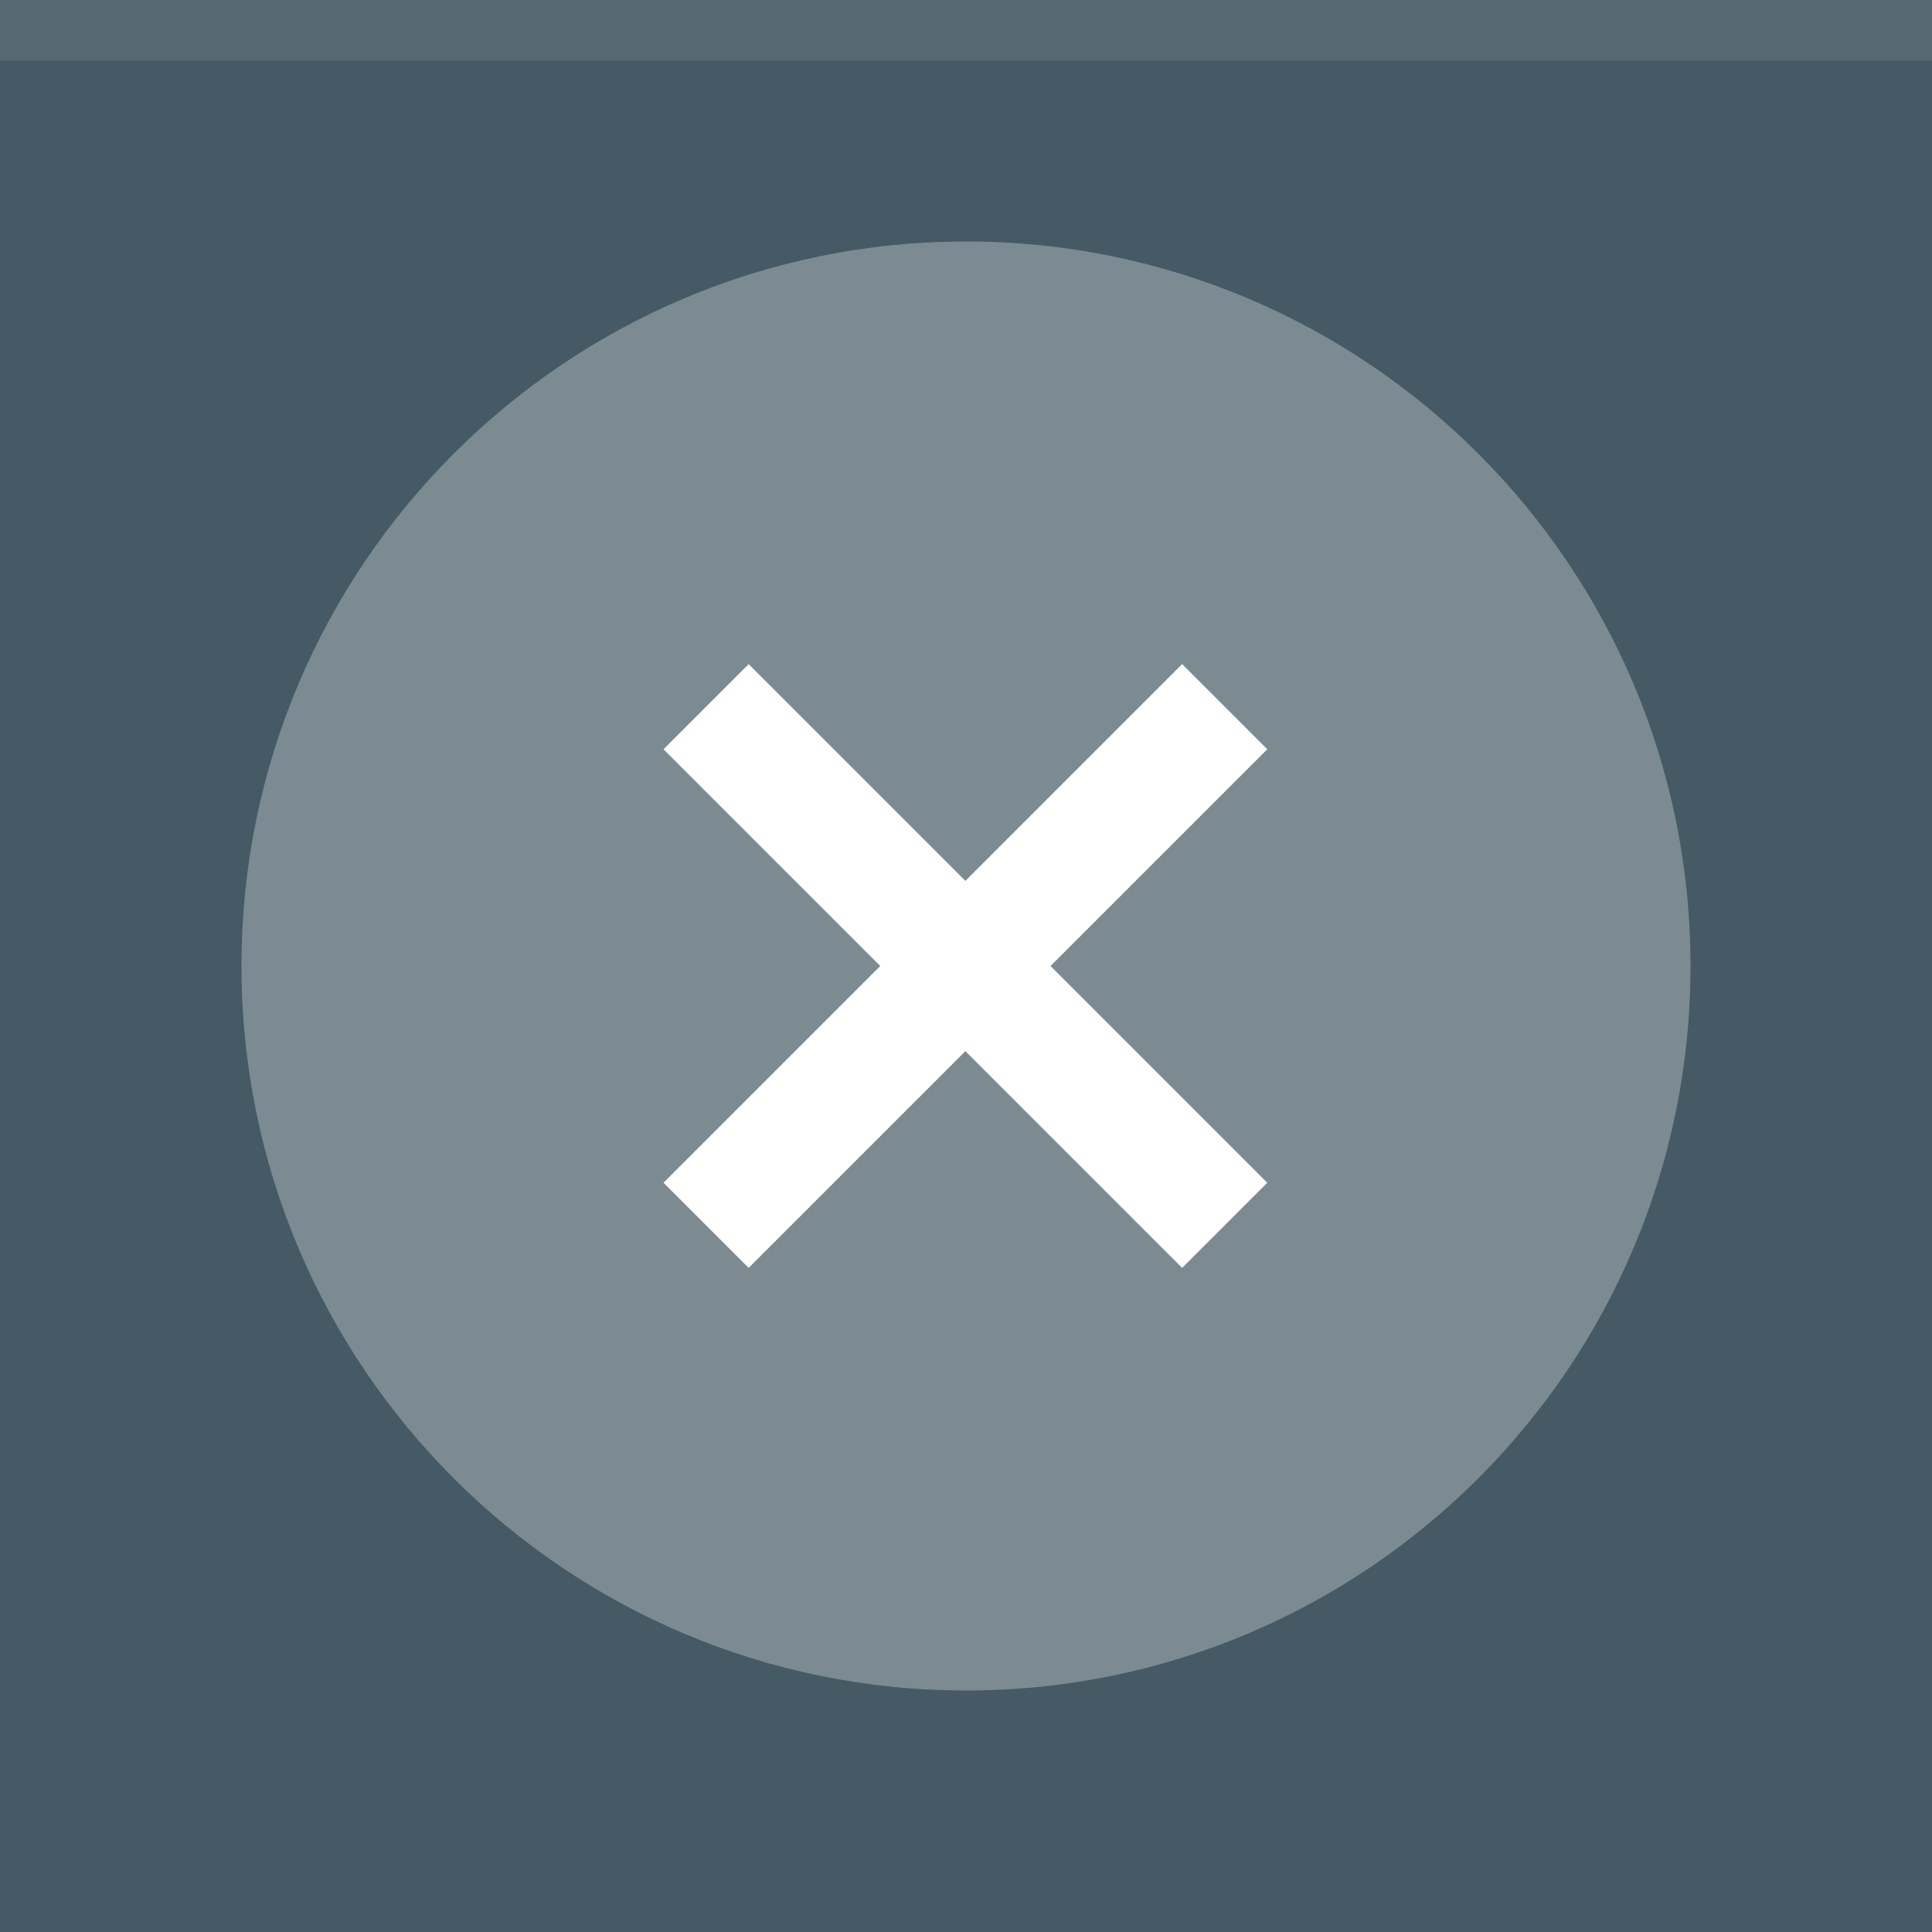
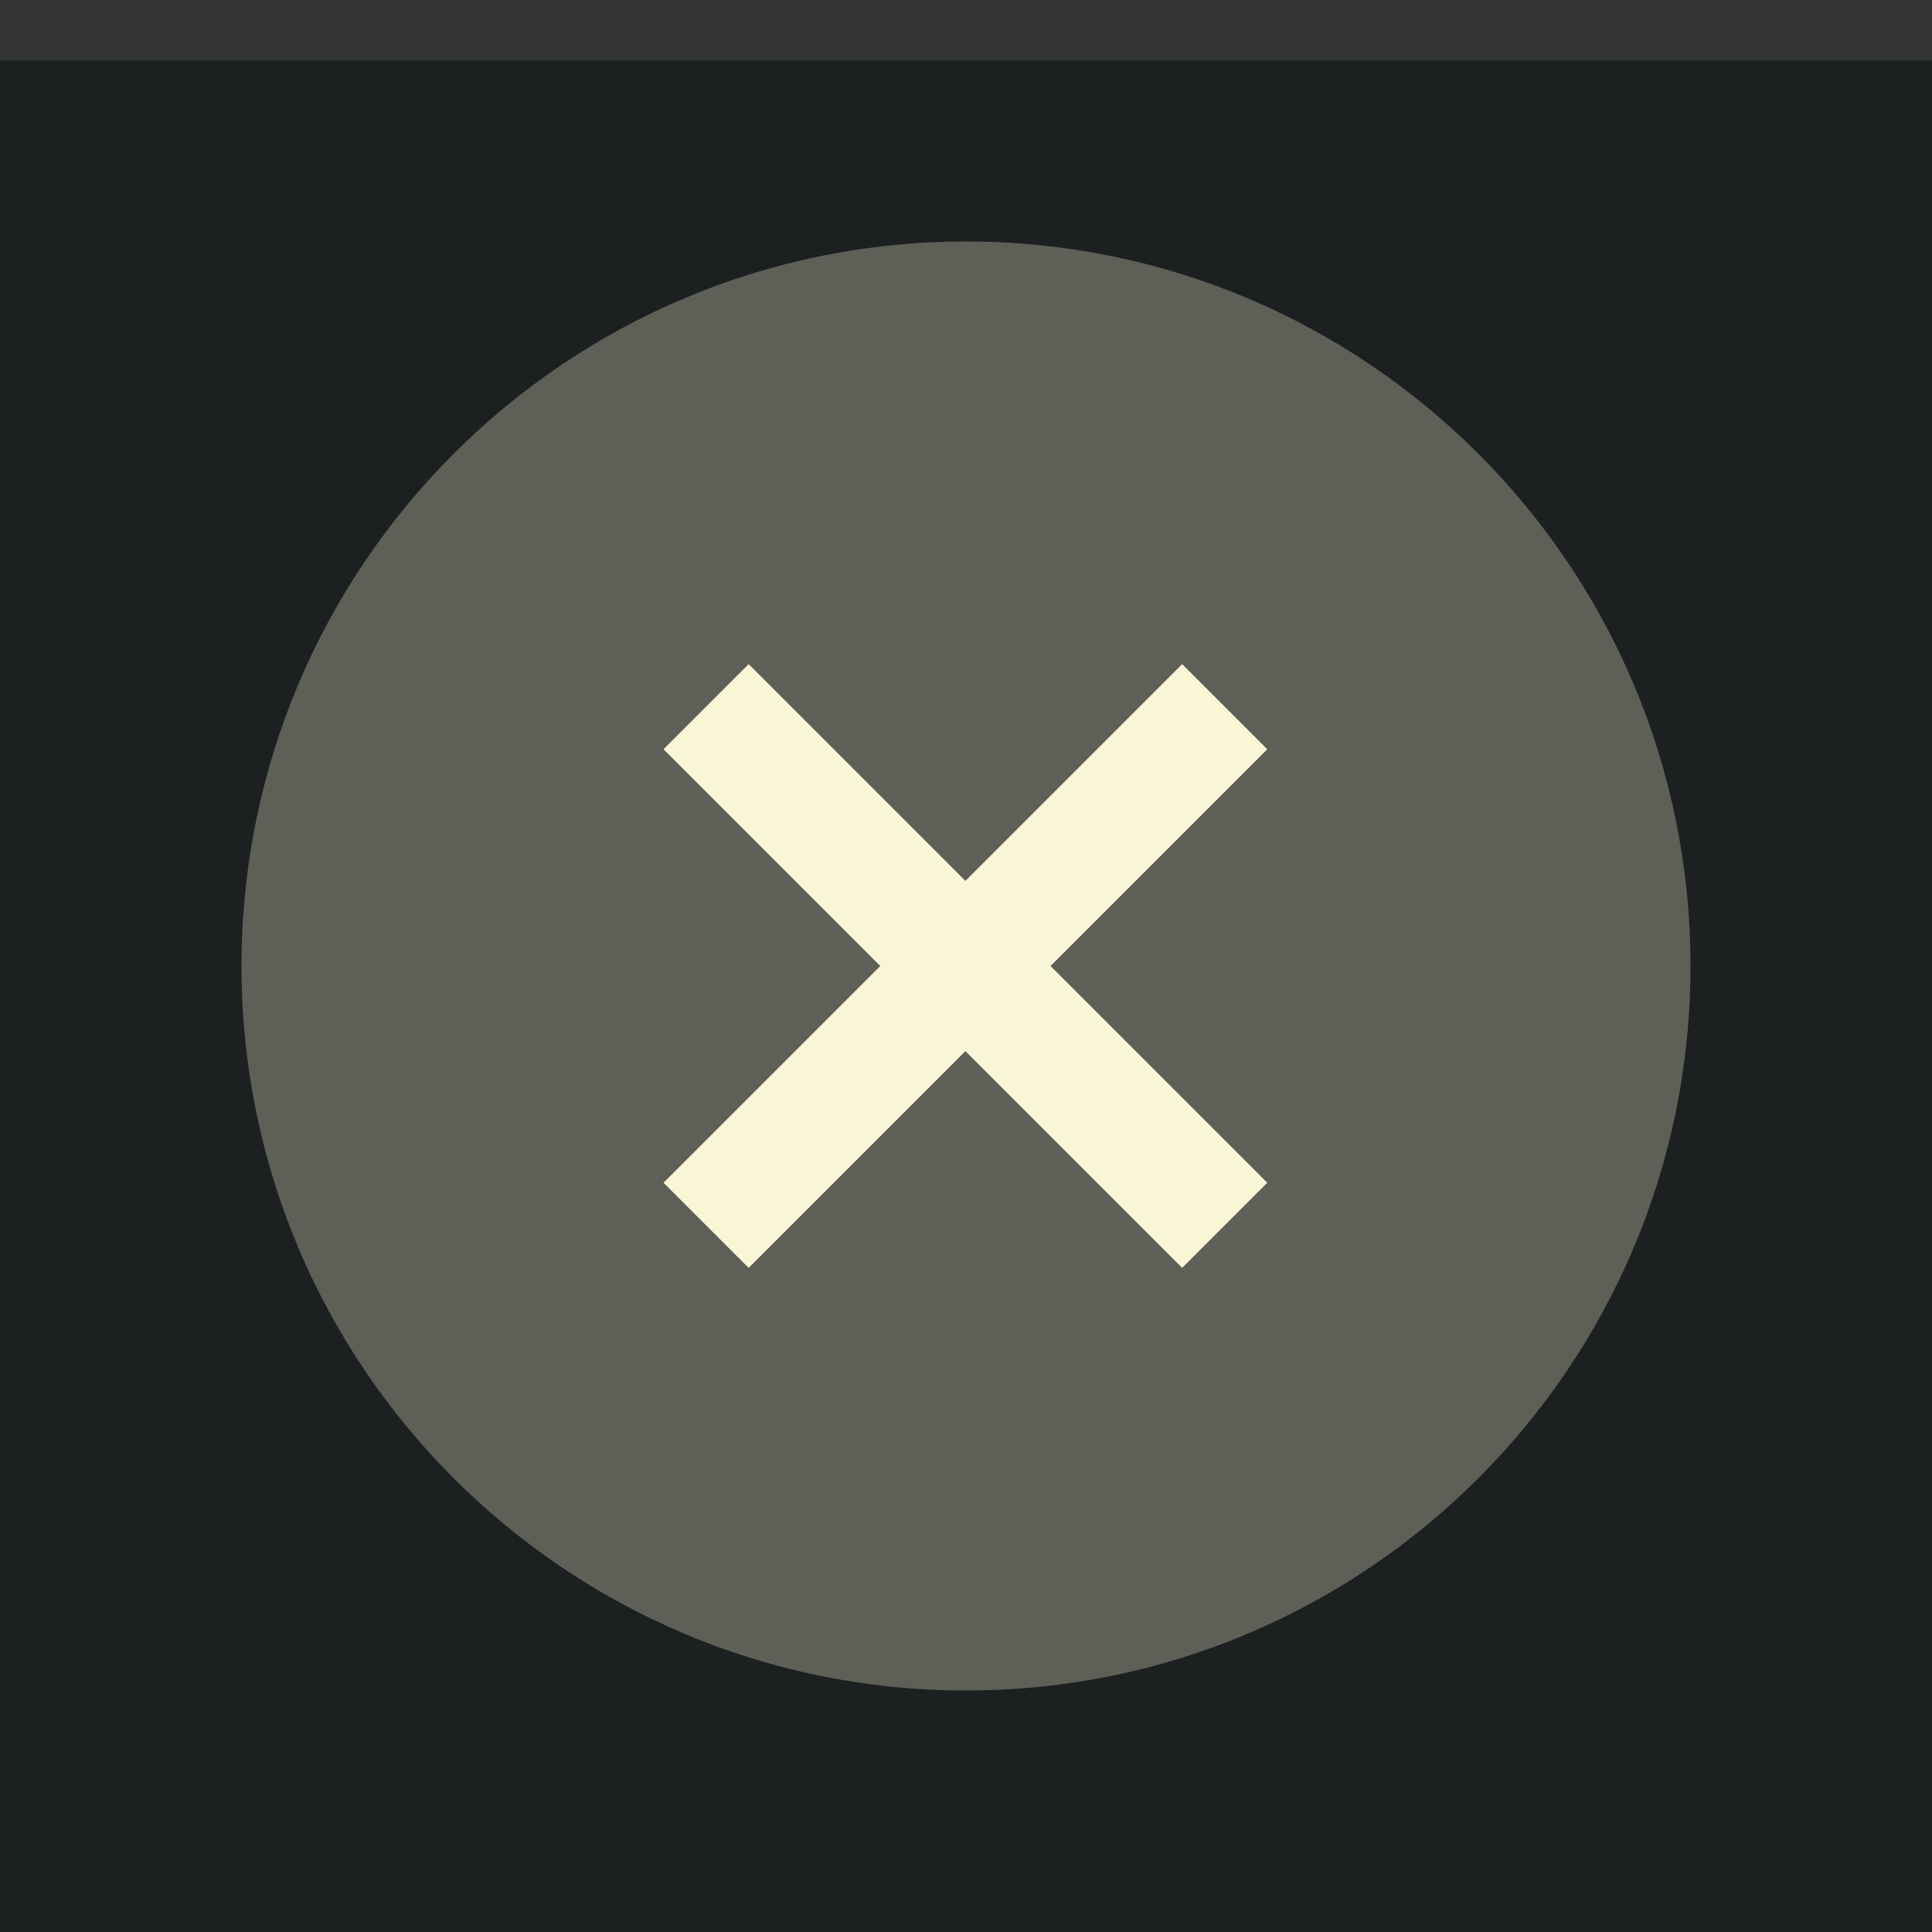
<svg xmlns="http://www.w3.org/2000/svg" width="32" height="32" viewBox="0 0 32 32">
-   <rect width="32" height="32" fill="#455A64" />
-   <rect width="32" height="1" fill="#FFFFFF" fill-opacity="0.1" />
-   <g fill="#FFFFFF">
+   <rect width="32" height="32" fill="#1D2021" />
+   <rect width="32" height="1" fill="#F9F5D7" fill-opacity="0.1" />
+   <g fill="#F9F5D7">
    <circle cx="16" cy="16" r="12" opacity="0.3" />
    <path d="m12.4 11-1.41 1.41 3.59 3.59-3.59 3.59 1.41 1.41 3.59-3.59 3.59 3.59 1.41-1.41-3.59-3.59 3.59-3.59-1.41-1.41-3.59 3.59z" />
  </g>
</svg>
